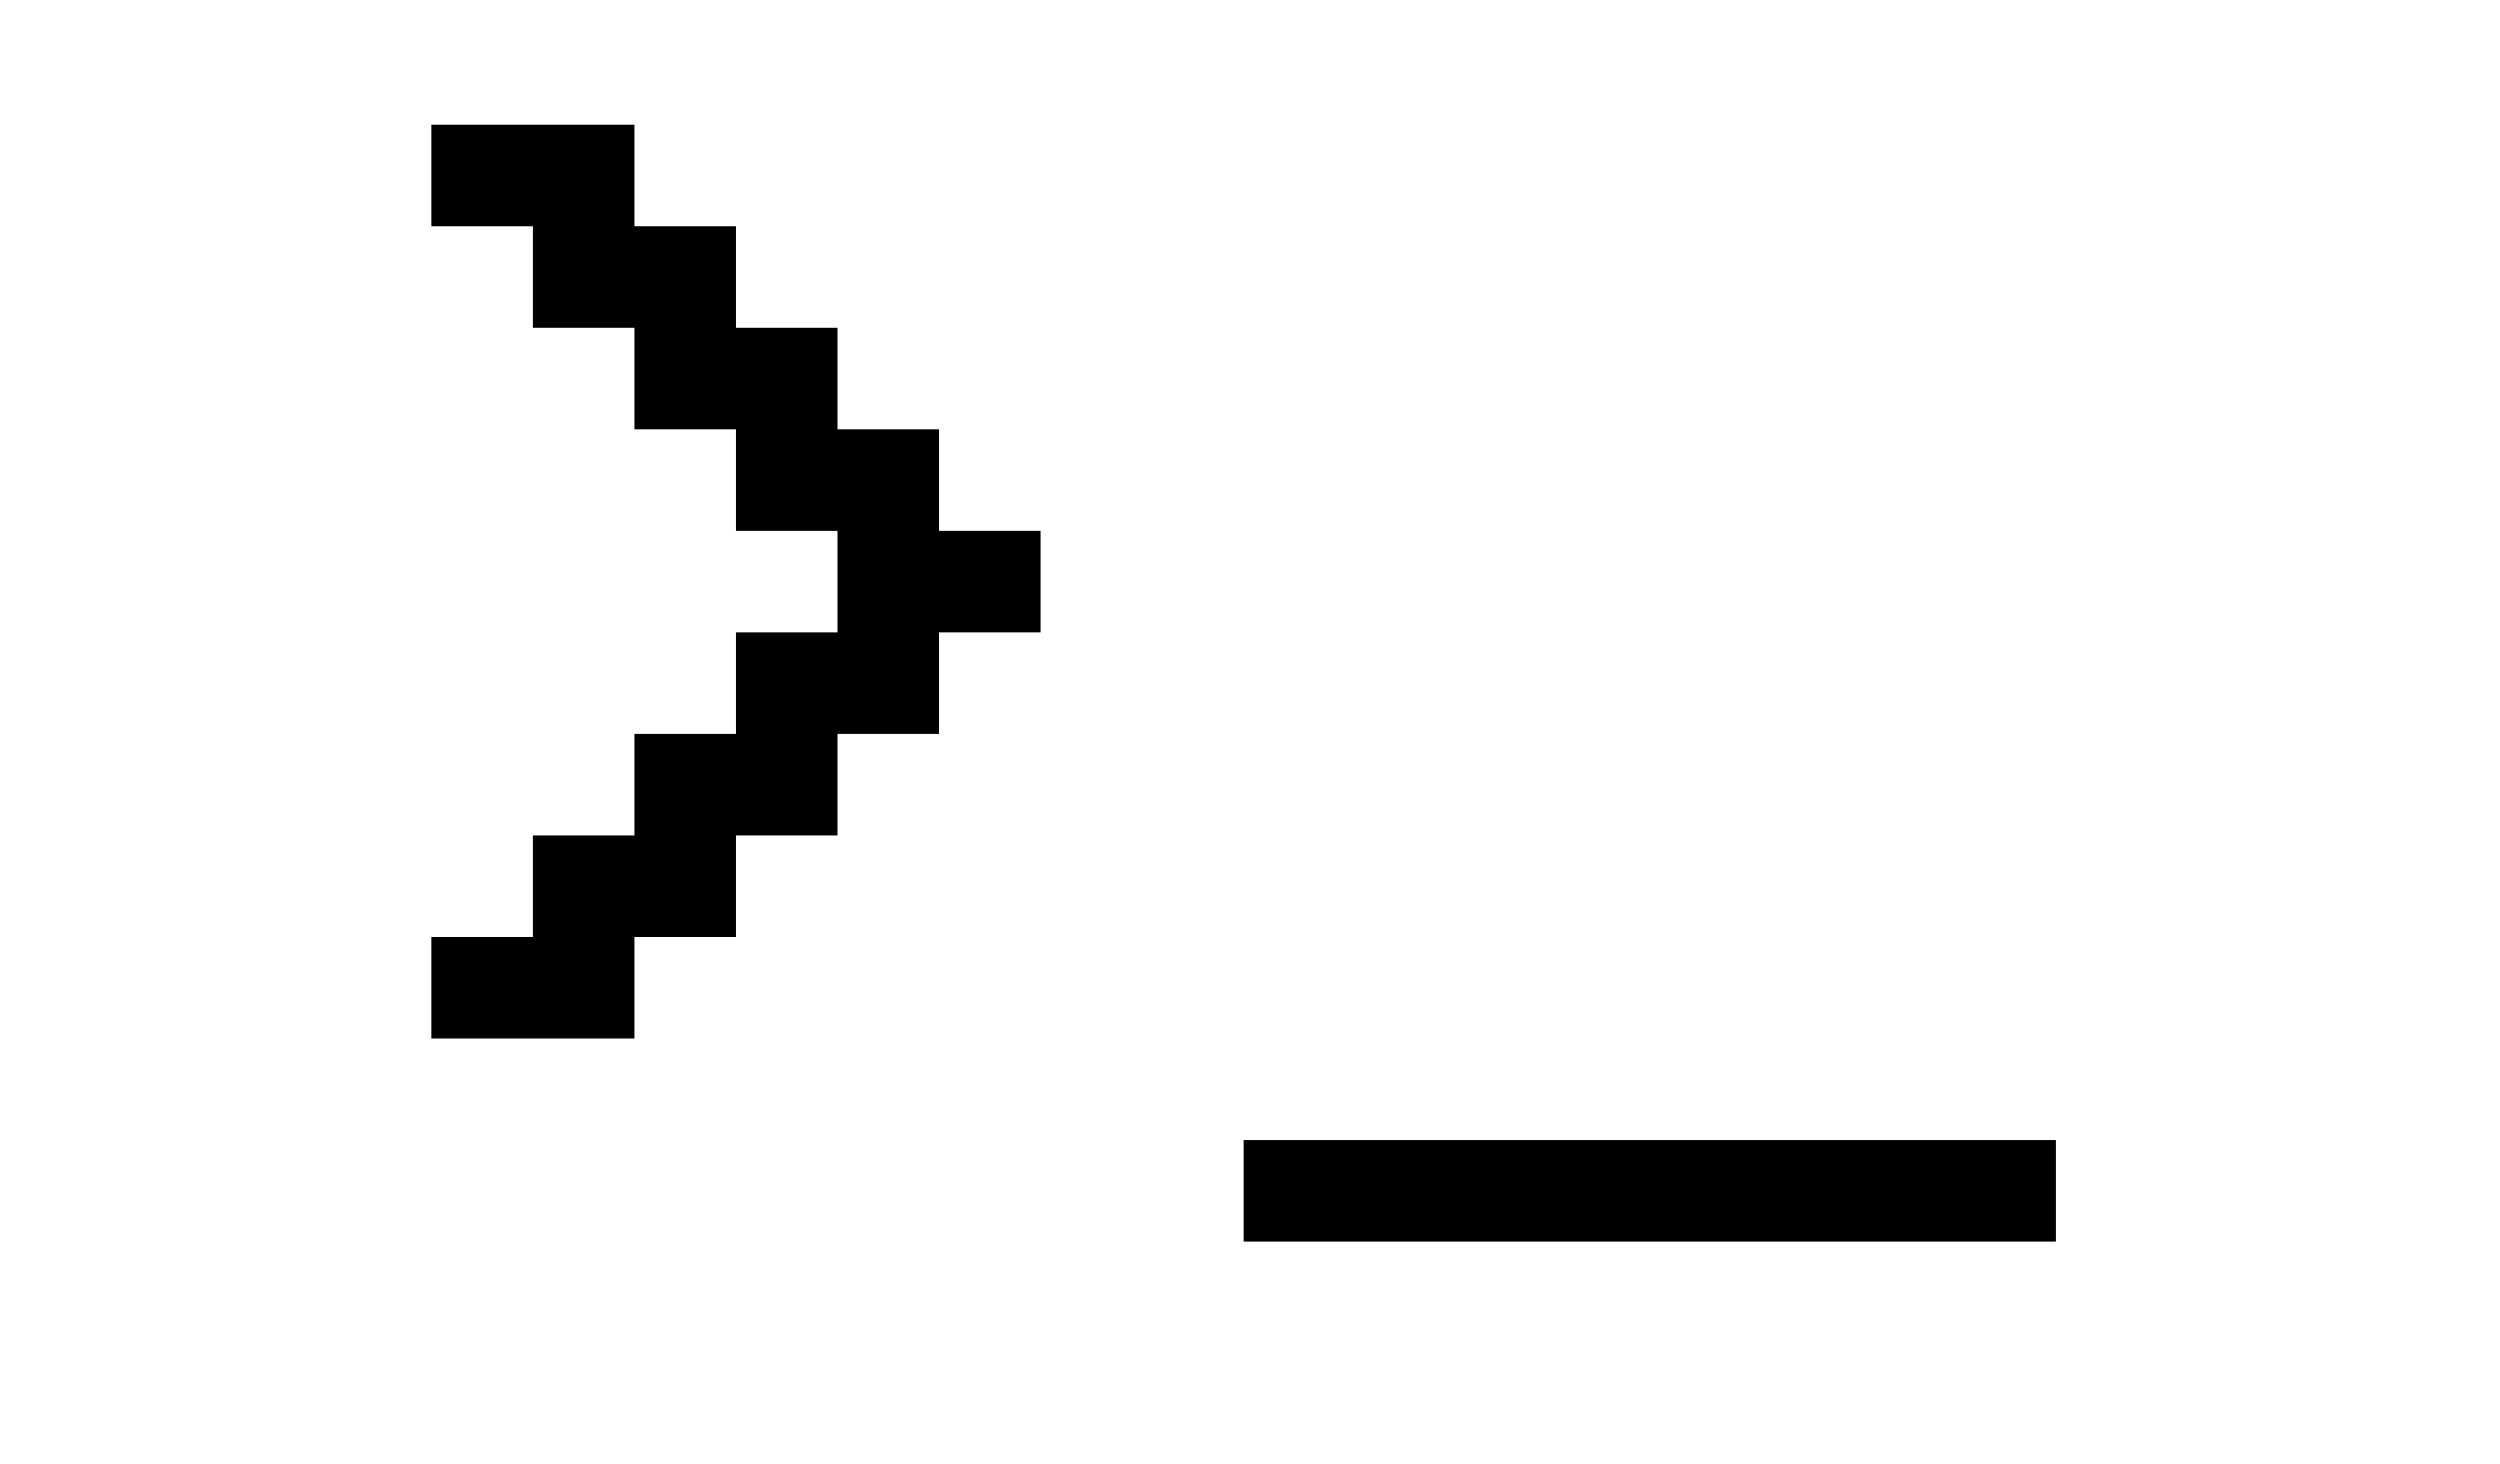
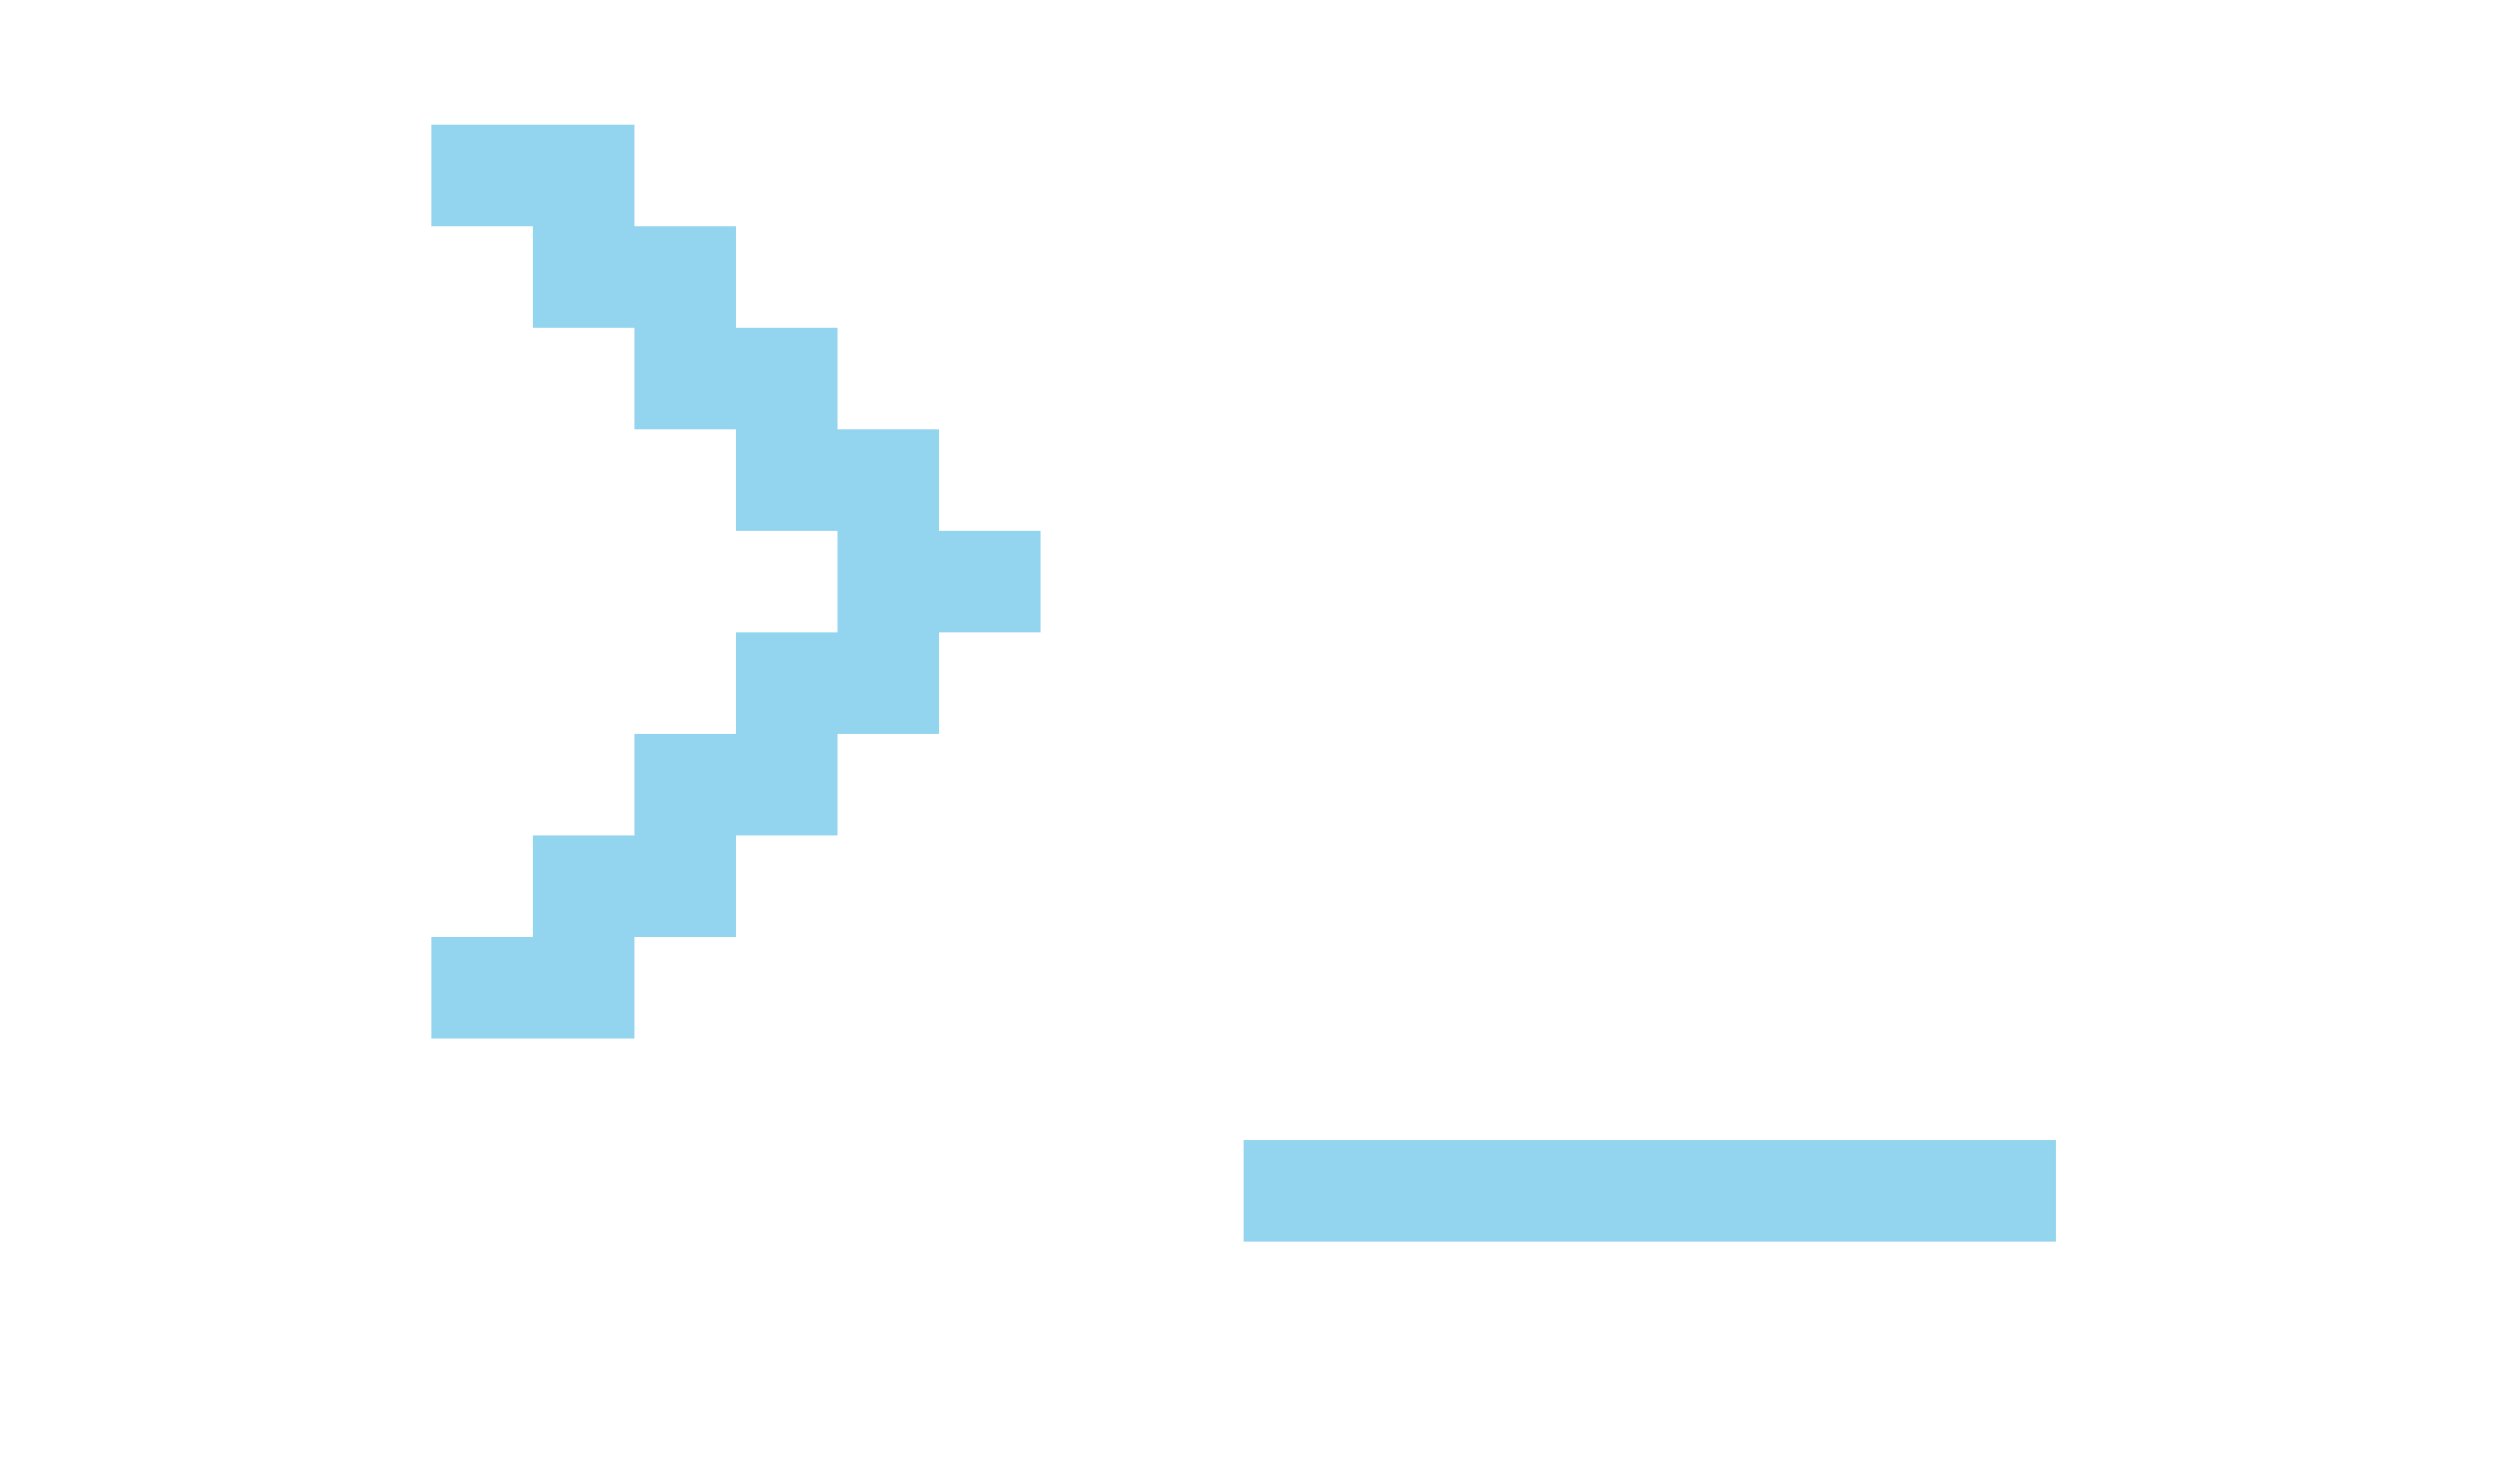
<svg xmlns="http://www.w3.org/2000/svg" version="1.2" baseProfile="tiny" id="Layer_3" x="0px" y="0px" width="598.189px" height="350.26px" viewBox="0 0 598.189 350.26" xml:space="preserve">
  <g>
-     <path fill="#000000" d="M103.215,29.841h48.589v24.295h24.294v24.294h24.295v24.294h24.294v24.295h24.294v24.294h-24.294v24.295   h-24.294v24.294h-24.295v24.296h-24.294v24.293h-48.589v-24.293h24.295v-24.296h24.294v-24.294h24.294v-24.295h24.295V127.02   h-24.295v-24.295h-24.294V78.431H127.51V54.136h-24.295V29.841z" />
-     <path fill="#000000" d="M297.572,272.788h194.355v24.295H297.572V272.788z" />
+     <path fill="#93D4EF" d="M103.215,29.841h48.589v24.295h24.294v24.294h24.295v24.294h24.294v24.295h24.294v24.294h-24.294v24.295   h-24.294v24.294h-24.295v24.296h-24.294v24.293h-48.589v-24.293h24.295v-24.296h24.294v-24.294h24.294v-24.295h24.295V127.02   h-24.295v-24.295h-24.294V78.431H127.51V54.136h-24.295V29.841z" />
+     <path fill="#93D4EF" d="M297.572,272.788h194.355v24.295H297.572V272.788z" />
  </g>
</svg>
